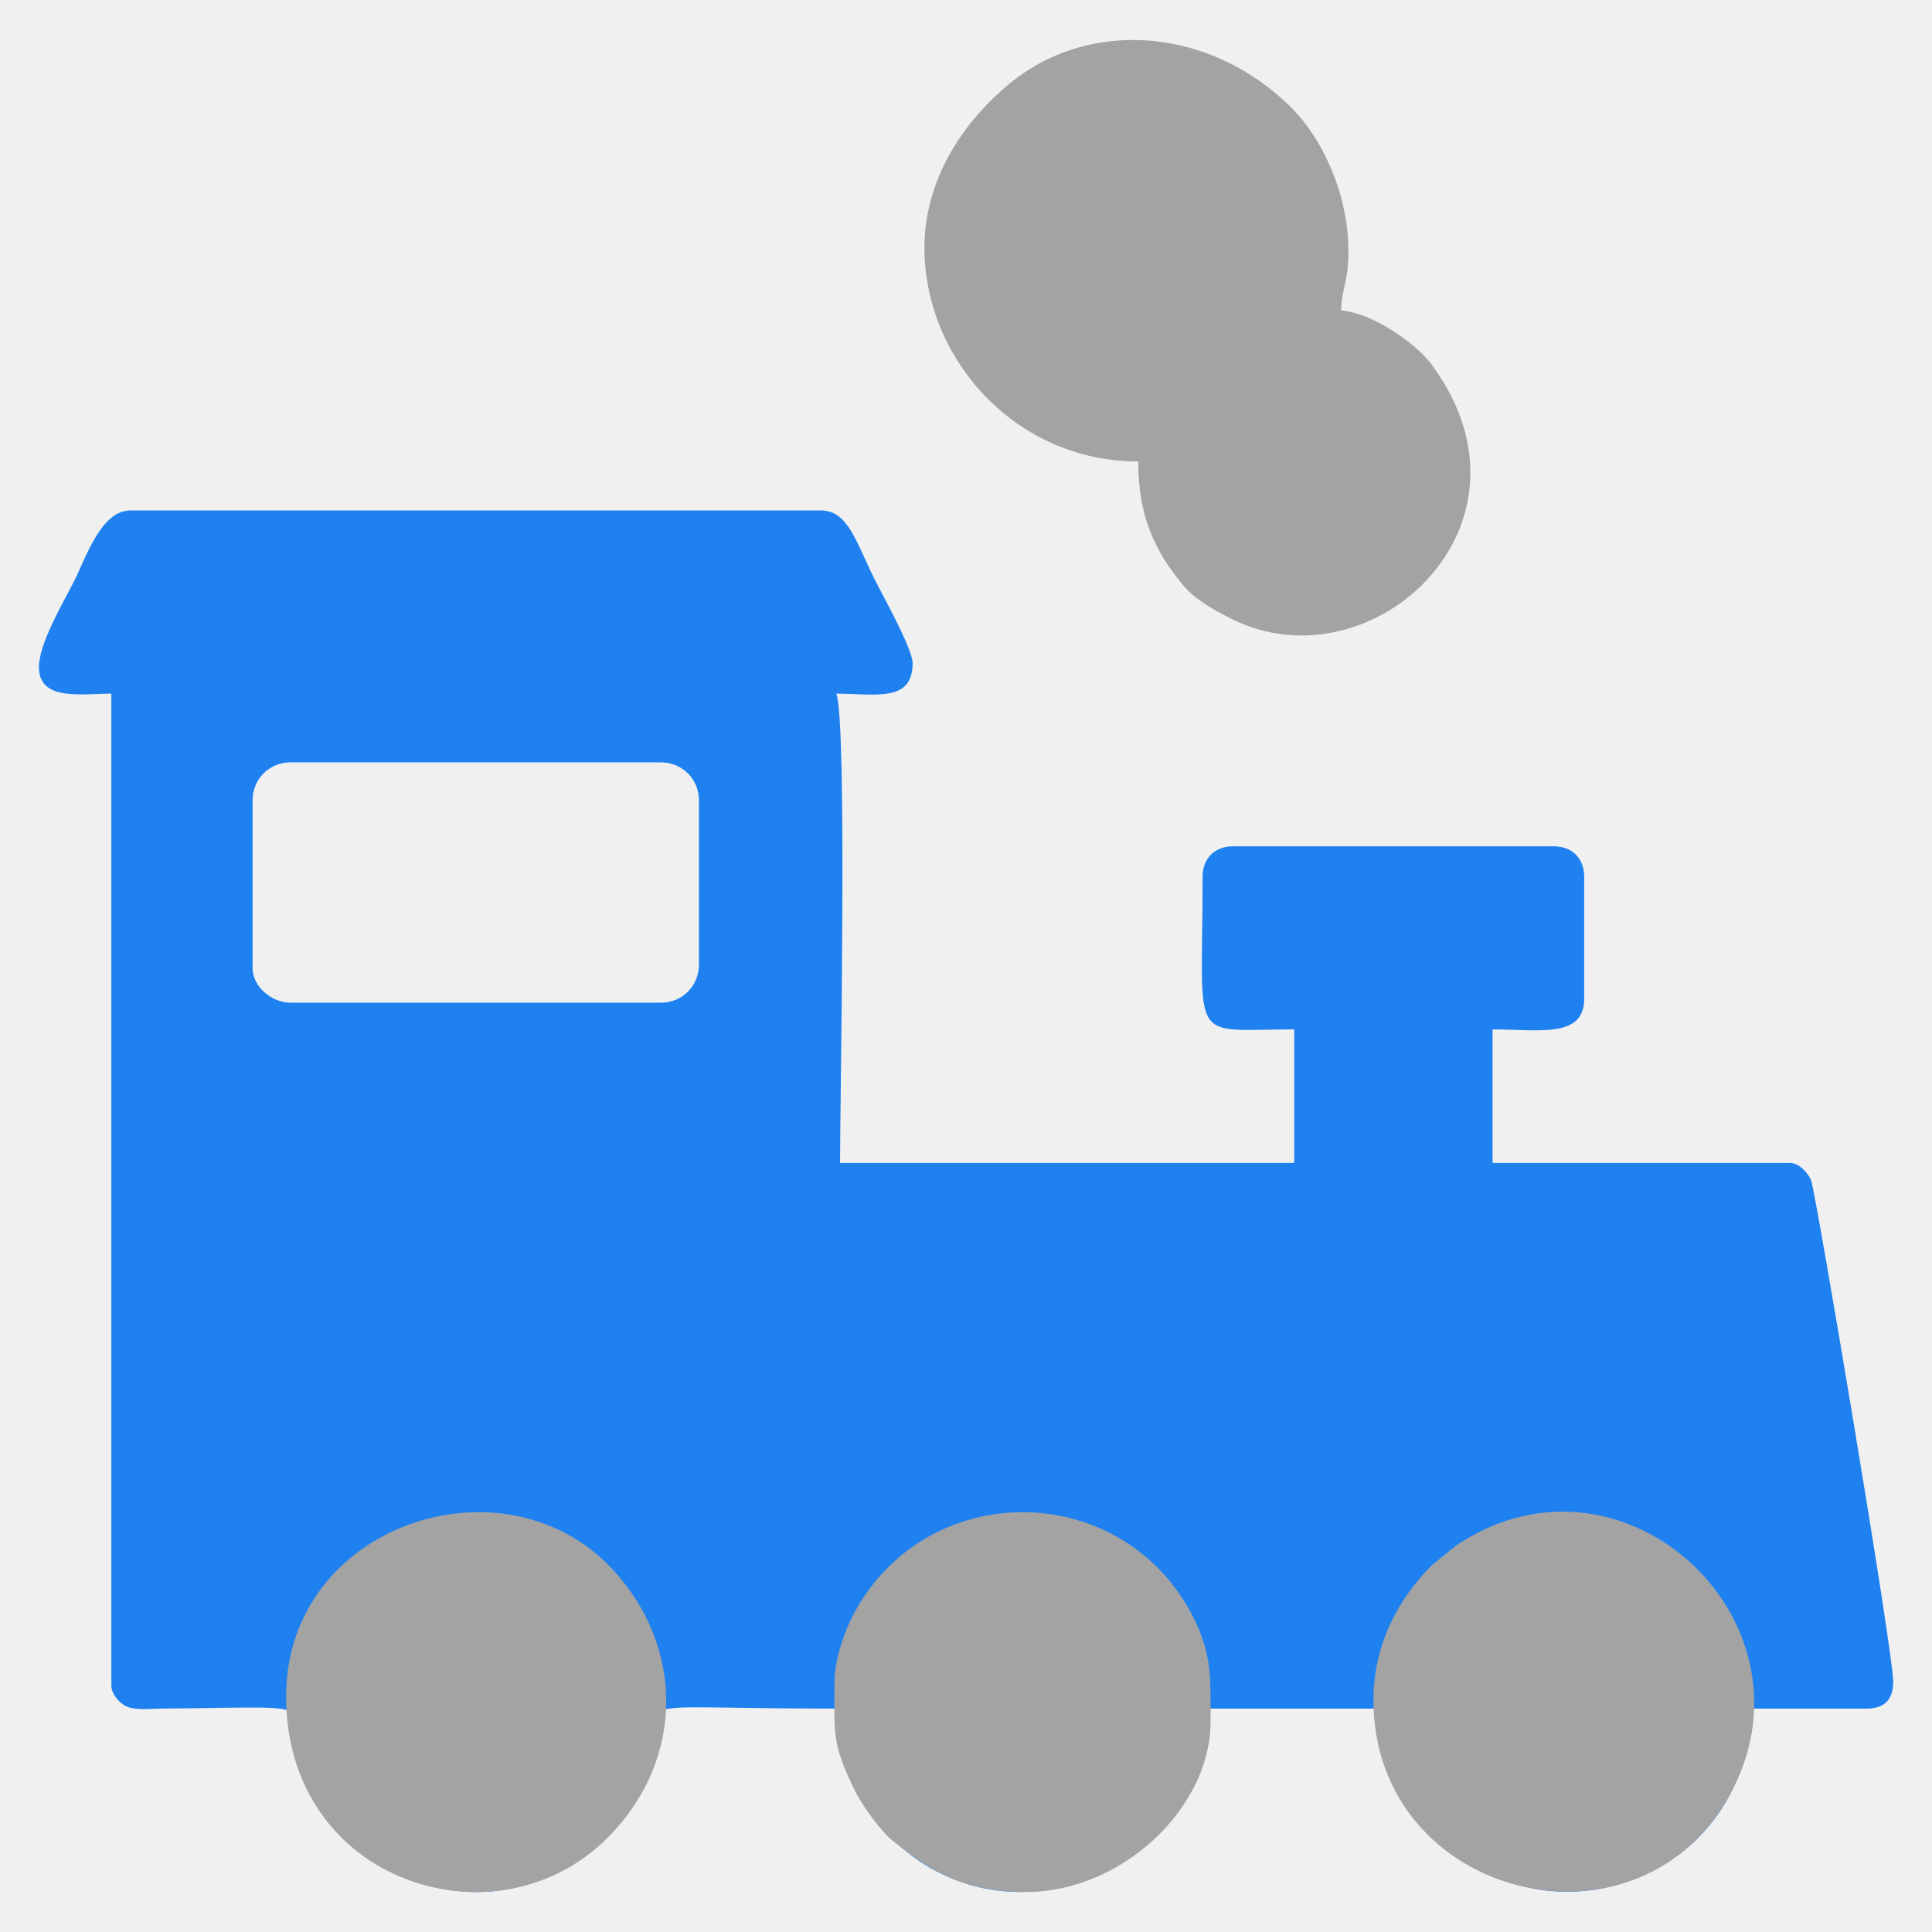
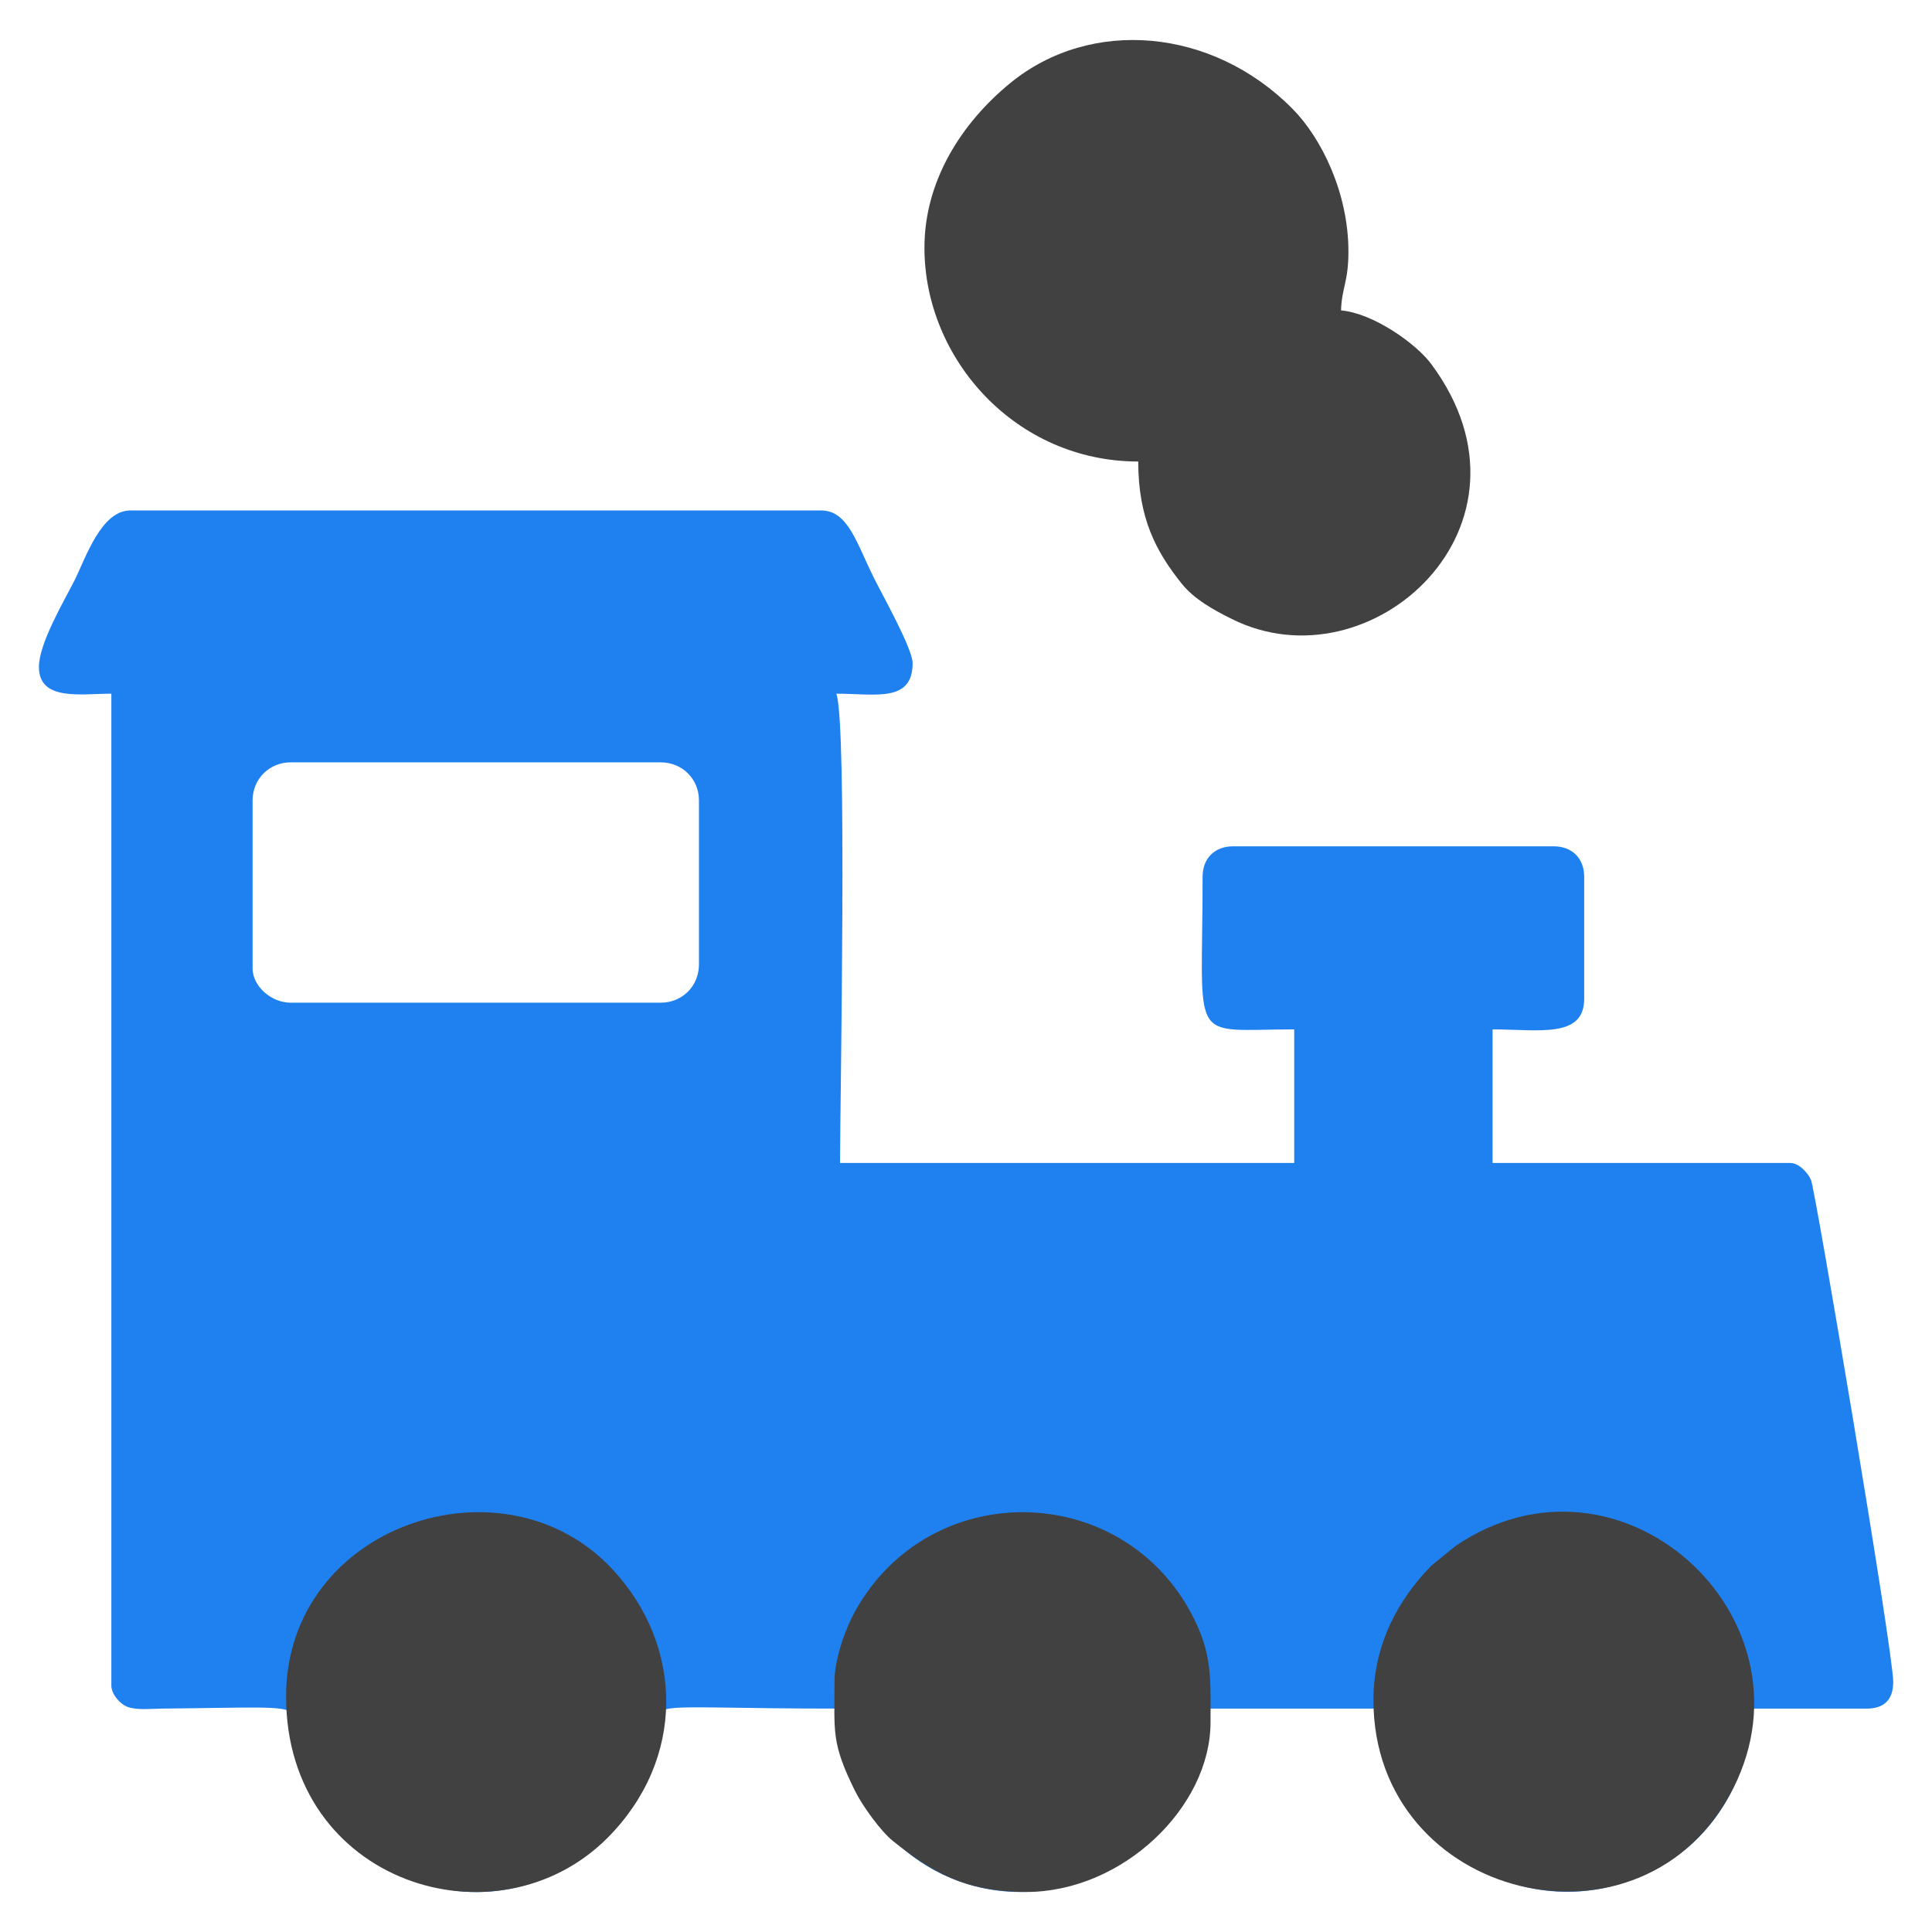
<svg xmlns="http://www.w3.org/2000/svg" xml:space="preserve" width="77px" height="77px" version="1.1" style="shape-rendering:geometricPrecision; text-rendering:geometricPrecision; image-rendering:optimizeQuality; fill-rule:evenodd; clip-rule:evenodd" viewBox="0 0 13.898 13.898">
  <g id="Layer_x0020_1">
-     <rect fill="transparent" width="13.898" height="13.898" />
+     <rect fill="#fff" width="13.898" height="13.898" />
    <g id="_2809214927264">
      <path fill="#1F81F0" d="M5.028 6.938l0 -1.18c0,-0.154 -0.12,-0.274 -0.275,-0.274l-2.662 0c-0.154,0 -0.274,0.12 -0.274,0.274l0 1.208c0,0.128 0.134,0.247 0.274,0.247l2.662 0c0.155,0 0.275,-0.12 0.275,-0.275zm1.537 -2.168c0,0.287 -0.269,0.22 -0.549,0.22 0.08,0.206 0.027,2.914 0.027,3.376l3.267 0 0 -0.961c-0.77,0 -0.659,0.131 -0.659,-1.098 0,-0.133 0.087,-0.219 0.22,-0.219l2.305 0c0.133,0 0.22,0.086 0.22,0.219l0 0.878c0,0.287 -0.329,0.22 -0.659,0.22l0 0.961 2.141 0c0.063,0 0.127,0.07 0.15,0.123 0.03,0.068 0.591,3.392 0.591,3.609 0,0.129 -0.064,0.193 -0.192,0.193l-0.824 0c0,0.119 -0.01,0.167 -0.033,0.271 -0.084,0.392 -0.331,0.721 -0.689,0.9 -0.899,0.451 -1.913,-0.192 -1.913,-1.171l-1.29 0c0,0.96 -1.016,1.586 -1.866,1.207 -0.275,-0.122 -0.495,-0.334 -0.632,-0.603 -0.106,-0.206 -0.137,-0.36 -0.137,-0.604 -1.543,0 -1.285,-0.081 -1.324,0.239 -0.091,0.741 -1.107,1.495 -2.091,0.815 -0.195,-0.134 -0.338,-0.348 -0.436,-0.579 -0.23,-0.541 0.329,-0.488 -1.034,-0.475 -0.075,0.001 -0.168,0.012 -0.237,-0.011 -0.056,-0.019 -0.12,-0.093 -0.12,-0.154l0 -7.136c-0.217,0 -0.521,0.056 -0.521,-0.192 0,-0.171 0.183,-0.478 0.256,-0.623 0.081,-0.162 0.191,-0.503 0.402,-0.503l4.968 0c0.196,0 0.254,0.233 0.385,0.494 0.052,0.105 0.274,0.5 0.274,0.604z" />
-       <path fill="#A3A3A3" d="M6.65 1.782c0,0.801 0.657,1.538 1.538,1.538 0,0.411 0.13,0.651 0.314,0.88 0.088,0.109 0.222,0.185 0.358,0.252 1.002,0.503 2.296,-0.674 1.436,-1.833 -0.112,-0.151 -0.422,-0.367 -0.649,-0.386 0.004,-0.16 0.053,-0.202 0.053,-0.424 0,-0.42 -0.193,-0.816 -0.404,-1.028 -0.576,-0.581 -1.449,-0.657 -2.028,-0.184 -0.351,0.287 -0.618,0.704 -0.618,1.185z" />
-       <path fill="#A3A3A3" d="M2.058 12.204c0,1.344 1.518,1.816 2.314,1.015 0.562,-0.566 0.548,-1.378 0.034,-1.93 -0.781,-0.841 -2.348,-0.32 -2.348,0.915z" />
-       <path fill="#A3A3A3" d="M6.003 12.098c0,0.364 -0.023,0.439 0.146,0.782 0.056,0.113 0.187,0.293 0.274,0.363 0.273,0.219 0.513,0.367 0.959,0.367 0.694,0 1.326,-0.611 1.326,-1.22 0,-0.316 0.016,-0.495 -0.14,-0.787 -0.512,-0.953 -1.878,-0.974 -2.414,-0.017 -0.067,0.118 -0.151,0.34 -0.151,0.512z" />
-       <path fill="#A3A3A3" d="M9.88 12.231c0,1.437 1.947,1.914 2.591,0.628 0.616,-1.229 -0.817,-2.543 -2.002,-1.737l-0.175 0.143c-0.004,0.004 -0.009,0.01 -0.013,0.014 -0.208,0.217 -0.401,0.534 -0.401,0.952z" />
+       <path fill="#414141" d="M6.65 1.782c0,0.801 0.657,1.538 1.538,1.538 0,0.411 0.13,0.651 0.314,0.88 0.088,0.109 0.222,0.185 0.358,0.252 1.002,0.503 2.296,-0.674 1.436,-1.833 -0.112,-0.151 -0.422,-0.367 -0.649,-0.386 0.004,-0.16 0.053,-0.202 0.053,-0.424 0,-0.42 -0.193,-0.816 -0.404,-1.028 -0.576,-0.581 -1.449,-0.657 -2.028,-0.184 -0.351,0.287 -0.618,0.704 -0.618,1.185z" />
+       <path fill="#414141" d="M2.058 12.204c0,1.344 1.518,1.816 2.314,1.015 0.562,-0.566 0.548,-1.378 0.034,-1.93 -0.781,-0.841 -2.348,-0.32 -2.348,0.915z" />
+       <path fill="#414141" d="M6.003 12.098c0,0.364 -0.023,0.439 0.146,0.782 0.056,0.113 0.187,0.293 0.274,0.363 0.273,0.219 0.513,0.367 0.959,0.367 0.694,0 1.326,-0.611 1.326,-1.22 0,-0.316 0.016,-0.495 -0.14,-0.787 -0.512,-0.953 -1.878,-0.974 -2.414,-0.017 -0.067,0.118 -0.151,0.34 -0.151,0.512z" />
+       <path fill="#414141" d="M9.88 12.231c0,1.437 1.947,1.914 2.591,0.628 0.616,-1.229 -0.817,-2.543 -2.002,-1.737l-0.175 0.143c-0.004,0.004 -0.009,0.01 -0.013,0.014 -0.208,0.217 -0.401,0.534 -0.401,0.952z" />
    </g>
  </g>
</svg>
